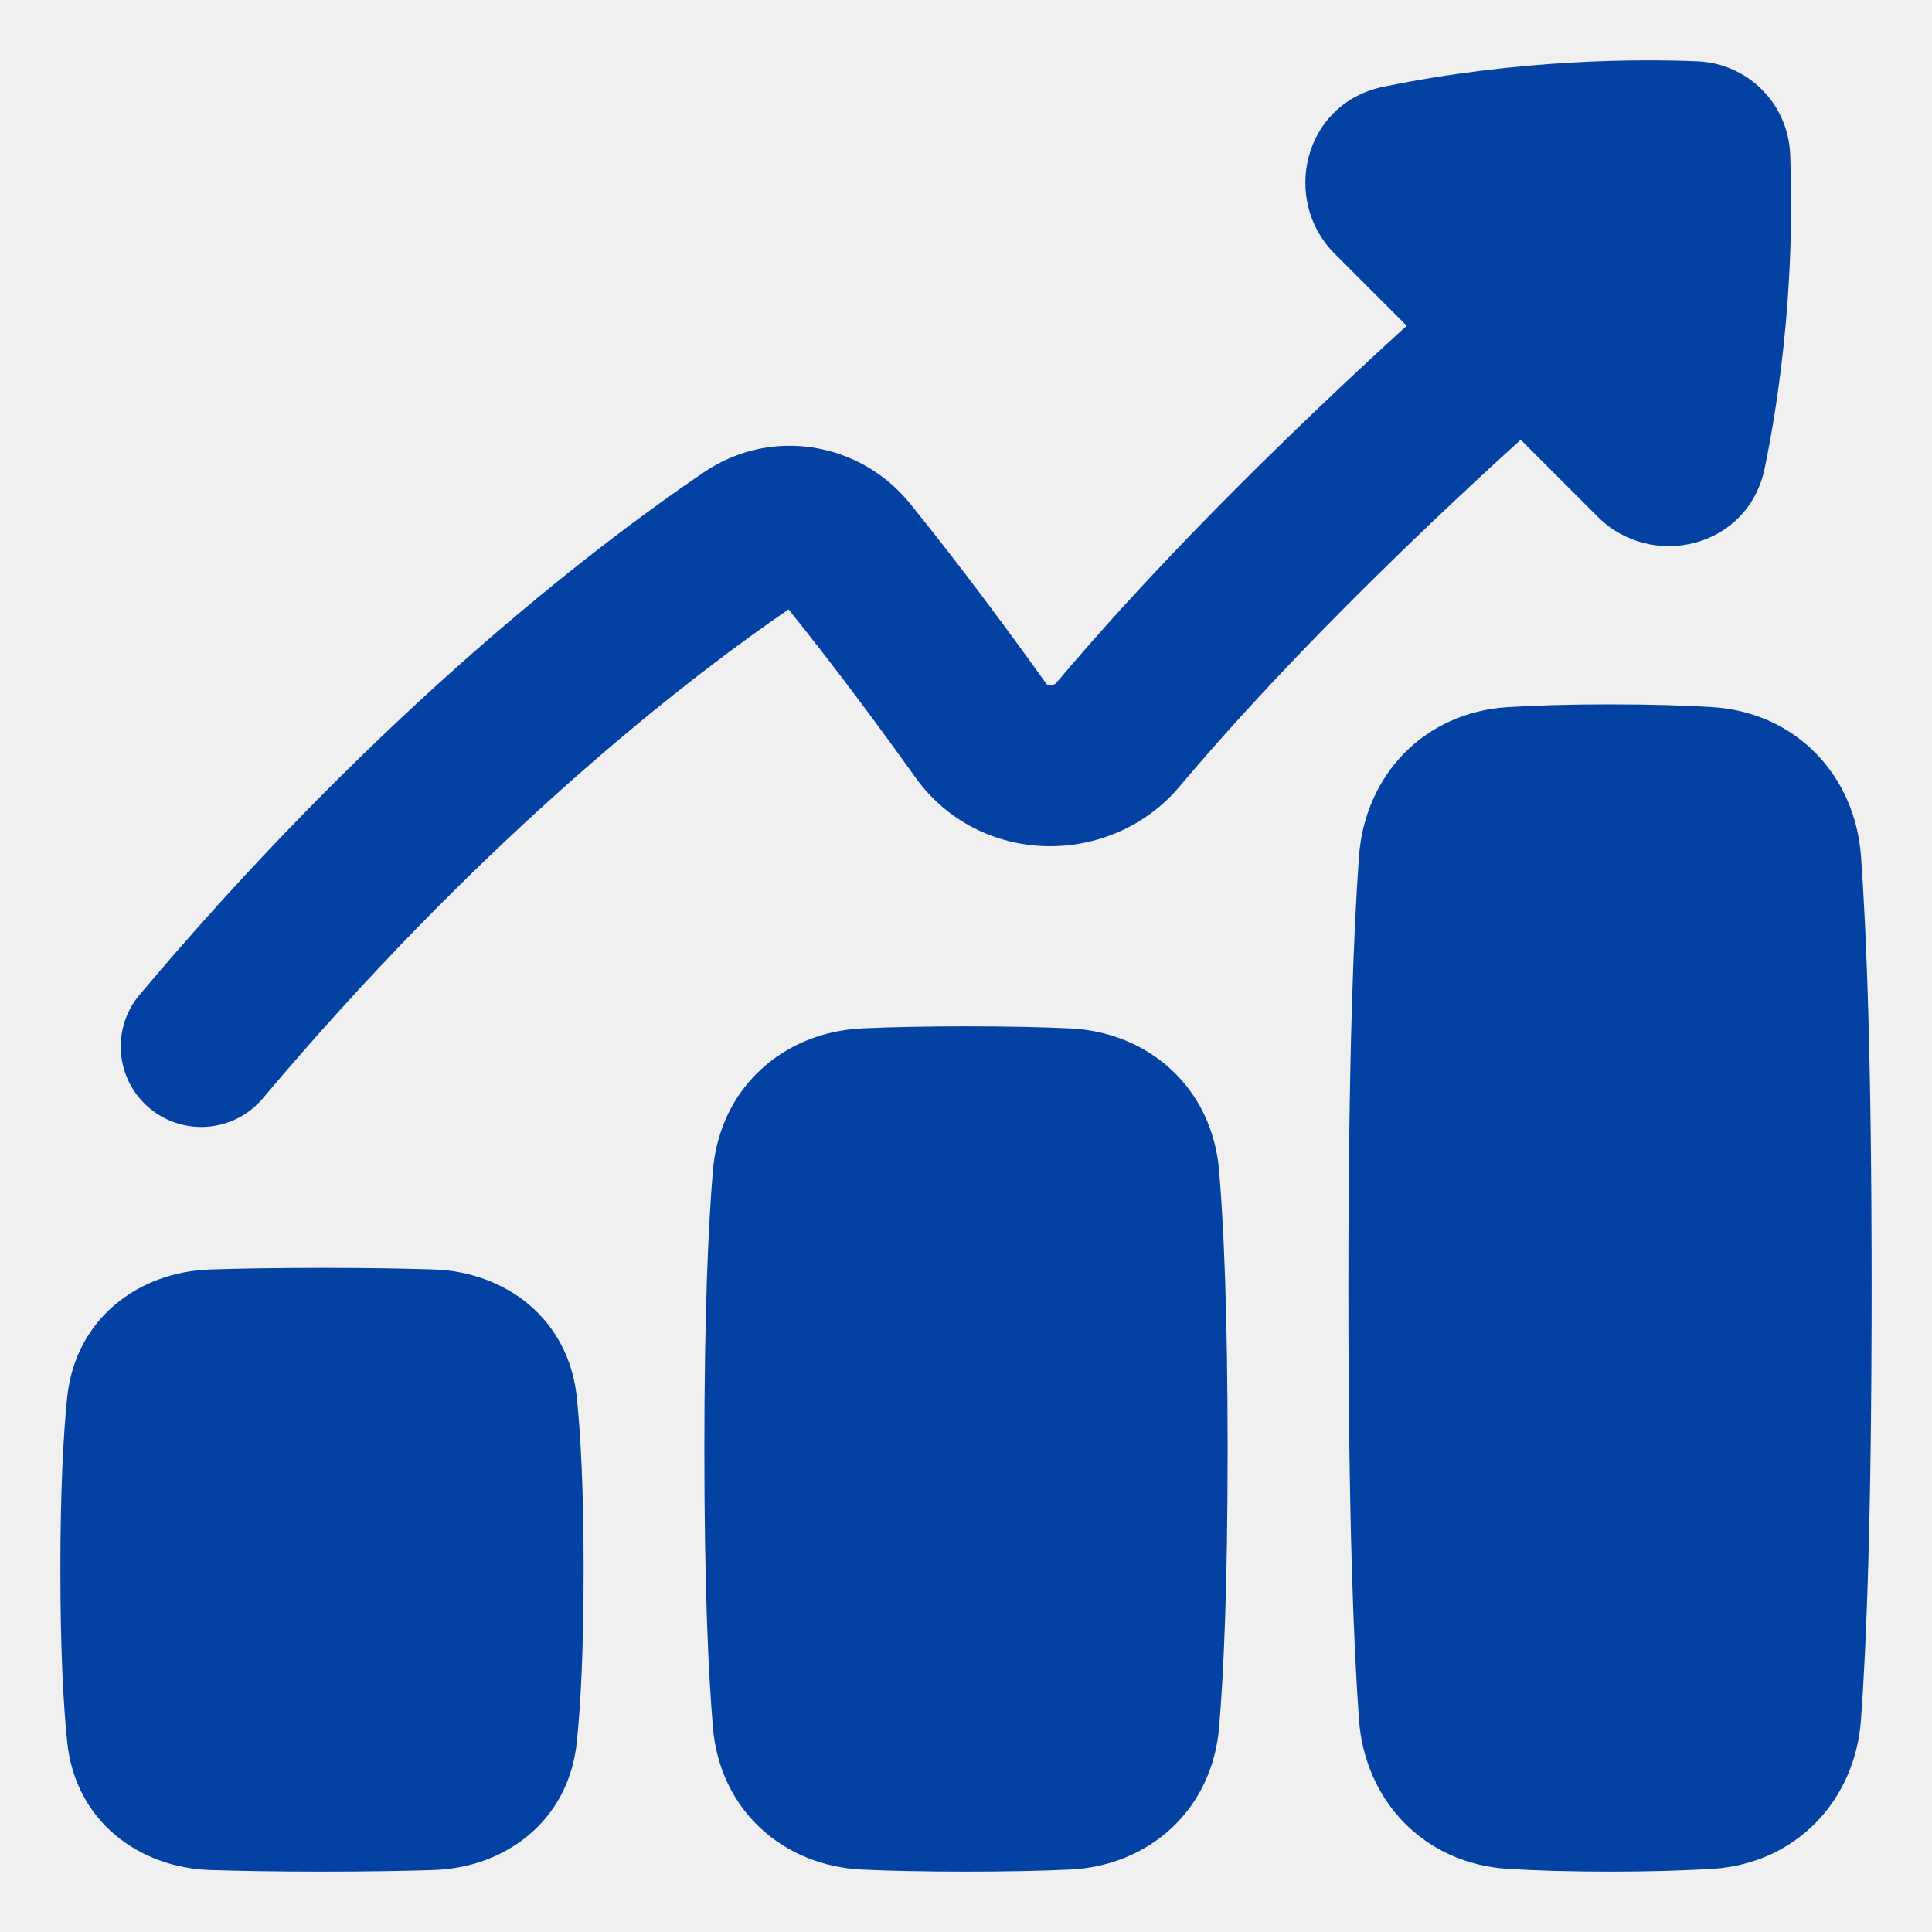
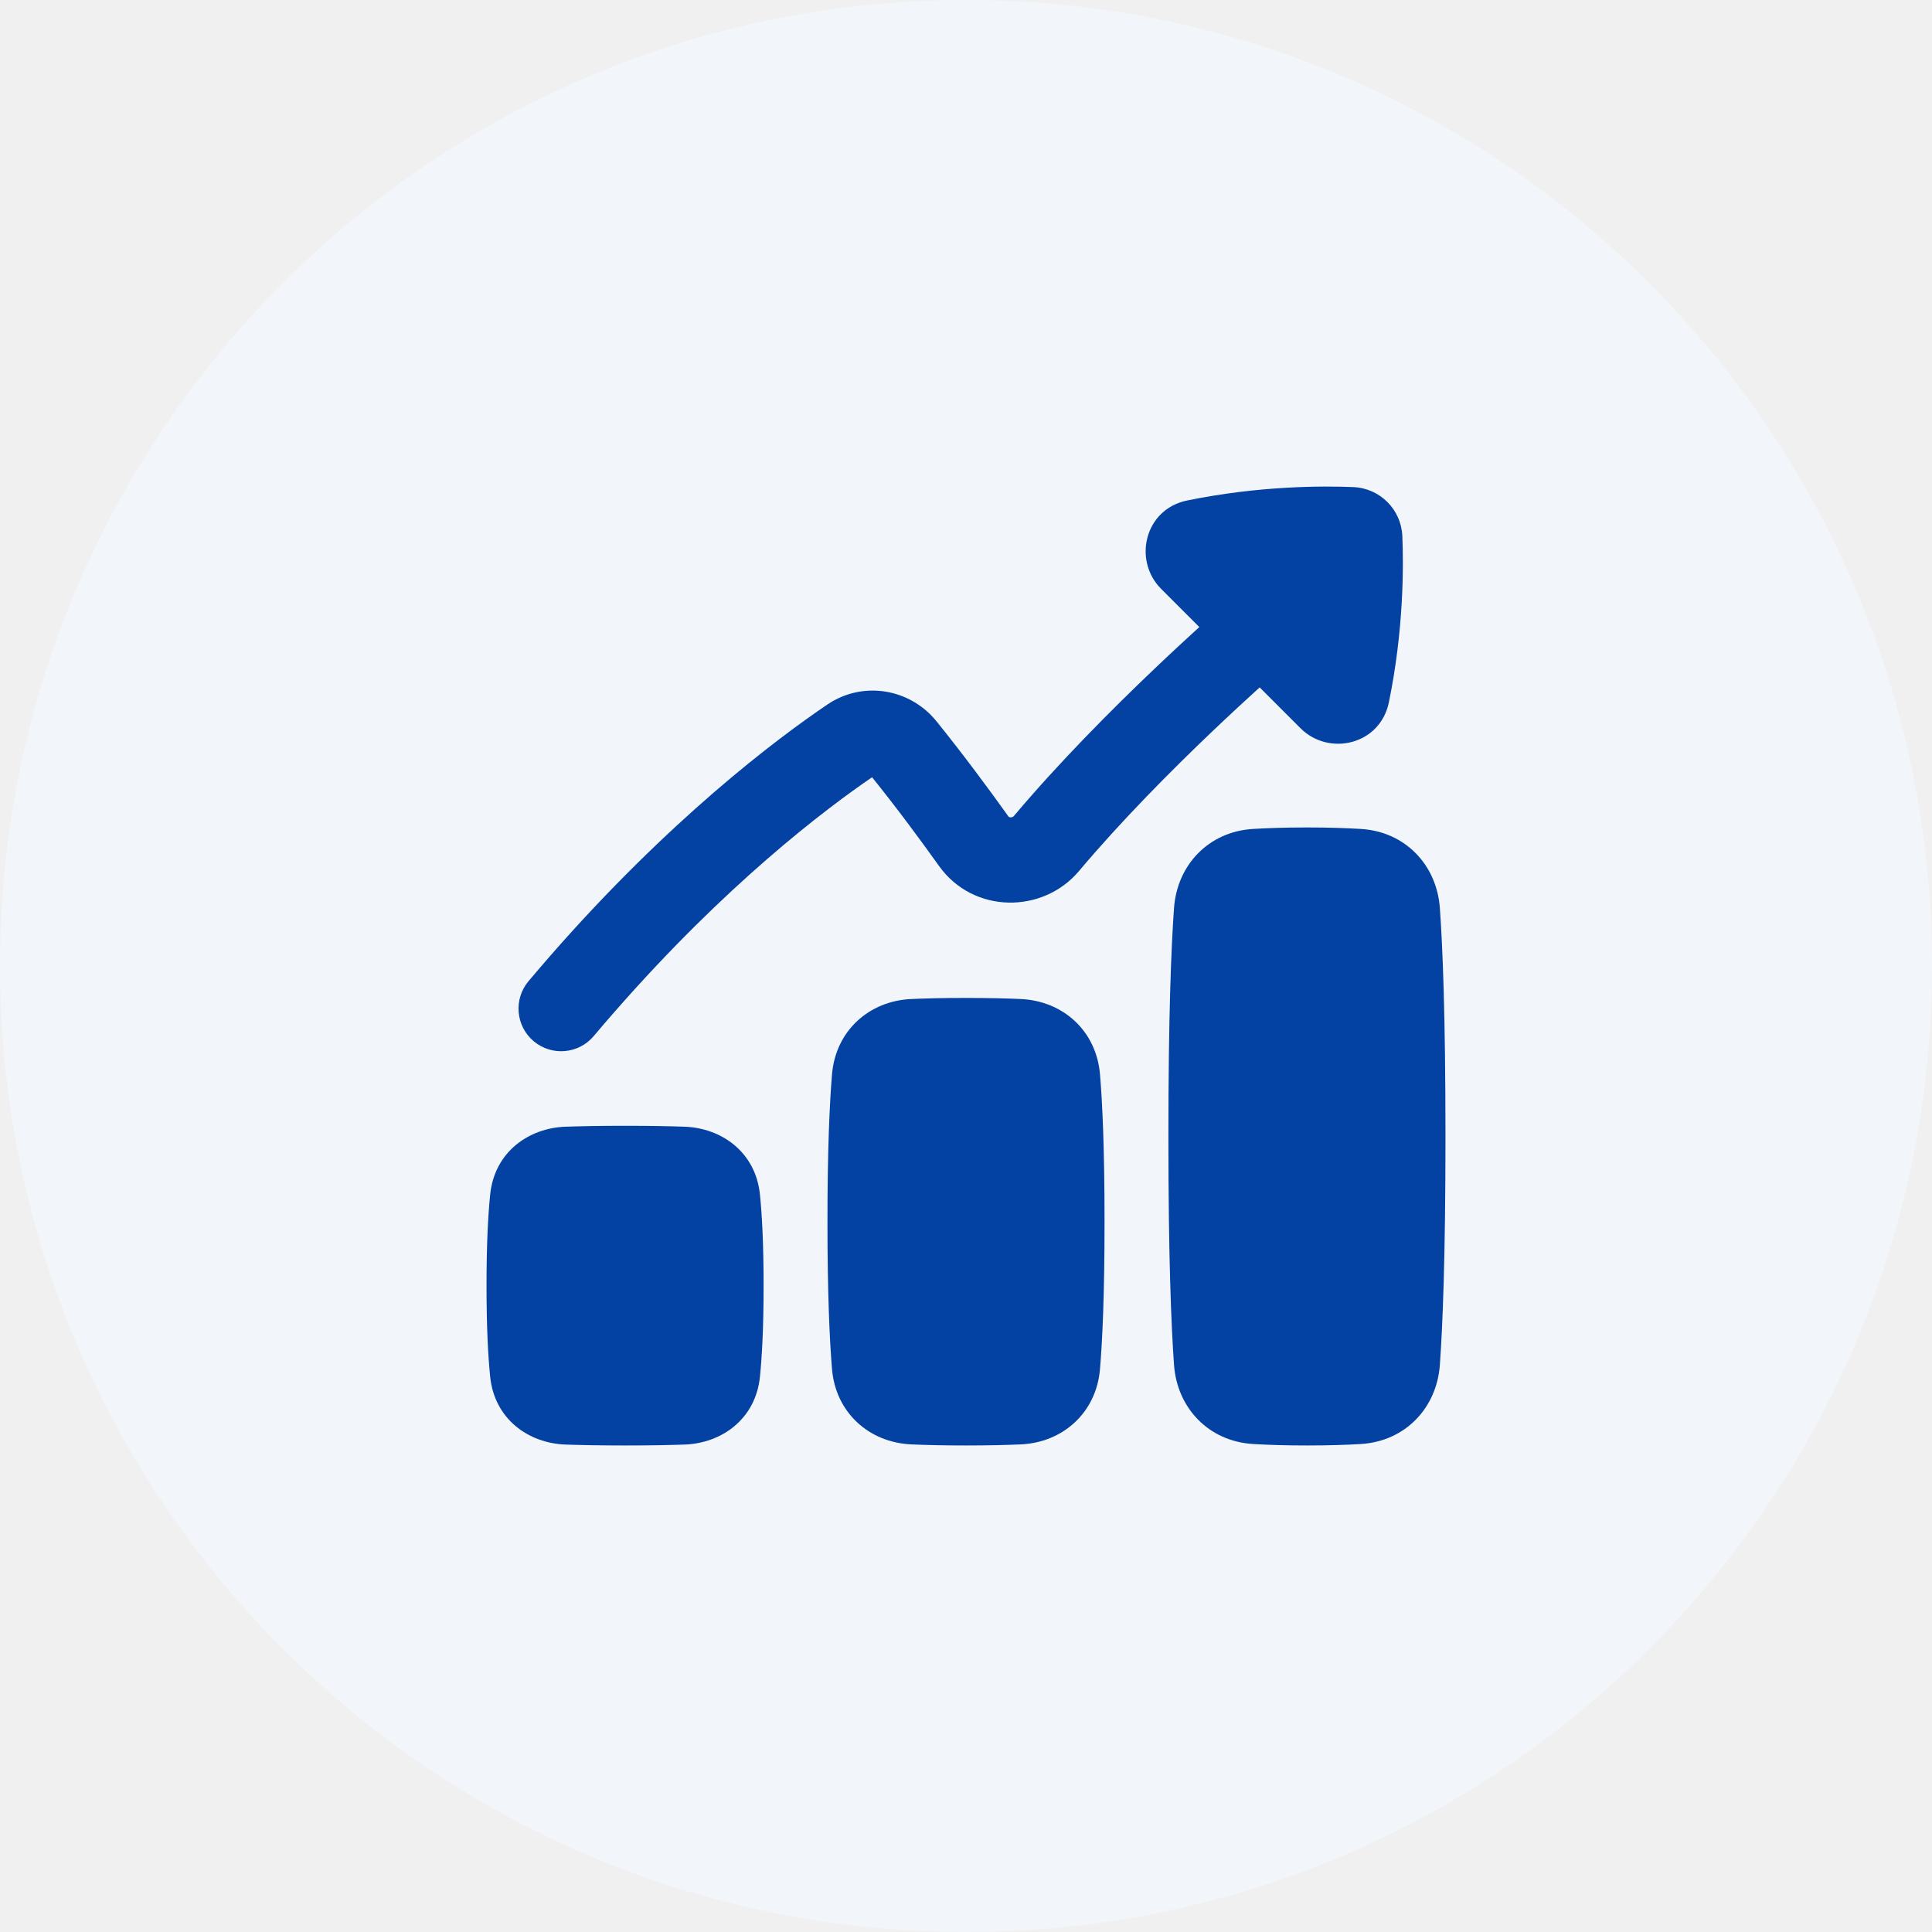
- <svg xmlns="http://www.w3.org/2000/svg" width="24" height="24" viewBox="0 0 24 24" fill="none">
-   <g clip-path="url(#clip0_1187_4751)">
-     <path d="M0.75 19.5C0.75 20.483 0.786 21.163 0.834 21.635C0.935 22.631 1.734 23.201 2.608 23.23C2.952 23.241 3.406 23.25 4 23.25C4.594 23.25 5.048 23.241 5.392 23.23C6.266 23.201 7.065 22.631 7.166 21.635C7.214 21.163 7.25 20.483 7.25 19.5C7.25 18.517 7.214 17.837 7.166 17.365C7.065 16.369 6.266 15.799 5.392 15.77C5.048 15.759 4.594 15.75 4 15.75C3.406 15.75 2.952 15.759 2.608 15.77C1.734 15.799 0.935 16.369 0.834 17.365C0.786 17.837 0.75 18.517 0.75 19.5Z" fill="#0341A3" />
-     <path d="M16.75 16C16.75 18.843 16.816 20.457 16.882 21.363C16.955 22.368 17.689 23.152 18.733 23.216C19.065 23.236 19.482 23.25 20 23.25C20.518 23.25 20.935 23.236 21.267 23.216C22.311 23.152 23.045 22.368 23.118 21.363C23.184 20.457 23.25 18.843 23.25 16C23.25 13.157 23.184 11.543 23.118 10.637C23.045 9.632 22.311 8.848 21.267 8.784C20.935 8.764 20.518 8.75 20 8.75C19.482 8.75 19.065 8.764 18.733 8.784C17.689 8.848 16.955 9.632 16.882 10.637C16.816 11.543 16.75 13.157 16.75 16Z" fill="#0341A3" />
-     <path d="M8.75 18C8.75 19.706 8.799 20.782 8.856 21.459C8.942 22.483 9.726 23.182 10.717 23.225C11.048 23.24 11.47 23.25 12 23.25C12.53 23.25 12.952 23.24 13.283 23.225C14.274 23.182 15.058 22.483 15.144 21.459C15.201 20.782 15.25 19.706 15.25 18C15.25 16.294 15.201 15.218 15.144 14.541C15.058 13.517 14.274 12.818 13.283 12.775C12.952 12.76 12.53 12.75 12 12.75C11.47 12.75 11.048 12.76 10.717 12.775C9.726 12.818 8.942 13.517 8.856 14.541C8.799 15.218 8.75 16.294 8.75 18Z" fill="#0341A3" />
-     <path d="M21.086 0.762C20.378 0.733 18.886 0.729 17.188 1.077C16.186 1.283 15.915 2.487 16.579 3.151L17.475 4.047C17.19 4.306 16.821 4.646 16.405 5.043C15.436 5.966 14.19 7.213 13.123 8.482C13.109 8.498 13.084 8.513 13.047 8.512C13.029 8.511 13.017 8.507 13.01 8.504C13.005 8.501 13.001 8.499 12.997 8.493C12.543 7.858 11.943 7.044 11.306 6.257C10.689 5.493 9.585 5.296 8.744 5.867C7.54 6.683 5.042 8.563 2.247 11.759C2.078 11.953 1.907 12.152 1.735 12.356C1.379 12.778 1.433 13.409 1.856 13.765C2.278 14.12 2.909 14.066 3.265 13.644C3.429 13.45 3.591 13.26 3.753 13.075C6.36 10.094 8.679 8.335 9.796 7.57C10.382 8.298 10.94 9.054 11.37 9.655C12.169 10.774 13.802 10.781 14.653 9.77C15.653 8.582 16.839 7.391 17.784 6.491C18.224 6.072 18.607 5.72 18.891 5.463L19.849 6.421C20.514 7.085 21.718 6.814 21.923 5.812C22.271 4.114 22.268 2.623 22.238 1.915C22.212 1.287 21.713 0.788 21.086 0.762Z" fill="#0341A3" />
+ <svg xmlns="http://www.w3.org/2000/svg" width="34" height="34" viewBox="0 0 34 34" fill="none">
+   <circle cx="17" cy="17" r="17" fill="#F2F5F9" />
+   <g clip-path="url(#clip0_1390_3183)">
+     <path d="M8.562 22.625C8.562 23.362 8.59 23.872 8.626 24.226C8.701 24.973 9.3 25.4 9.956 25.422C10.214 25.431 10.555 25.438 11 25.438C11.445 25.438 11.786 25.431 12.044 25.422C12.7 25.4 13.299 24.973 13.374 24.226C13.41 23.872 13.438 23.362 13.438 22.625C13.438 21.888 13.41 21.378 13.374 21.024C13.299 20.277 12.7 19.85 12.044 19.828C11.786 19.819 11.445 19.812 11 19.812C10.555 19.812 10.214 19.819 9.956 19.828C9.3 19.85 8.701 20.277 8.626 21.024C8.59 21.378 8.562 21.888 8.562 22.625Z" fill="#0341A3" />
+     <path d="M20.562 20C20.562 22.132 20.612 23.343 20.661 24.022C20.716 24.776 21.267 25.364 22.05 25.412C22.299 25.427 22.611 25.438 23 25.438C23.389 25.438 23.701 25.427 23.95 25.412C24.733 25.364 25.284 24.776 25.339 24.022C25.388 23.343 25.438 22.132 25.438 20C25.438 17.868 25.388 16.657 25.339 15.978C25.284 15.224 24.733 14.636 23.95 14.588C23.701 14.573 23.389 14.562 23 14.562C22.611 14.562 22.299 14.573 22.05 14.588C21.267 14.636 20.716 15.224 20.661 15.978C20.612 16.657 20.562 17.868 20.562 20Z" fill="#0341A3" />
+     <path d="M14.562 21.5C14.562 22.779 14.6 23.587 14.642 24.094C14.707 24.862 15.295 25.386 16.038 25.419C16.286 25.43 16.602 25.438 17 25.438C17.398 25.438 17.714 25.43 17.962 25.419C18.705 25.386 19.293 24.862 19.358 24.094C19.401 23.587 19.438 22.779 19.438 21.5C19.438 20.221 19.401 19.413 19.358 18.906C19.293 18.138 18.705 17.614 17.962 17.581C17.714 17.57 17.398 17.562 17 17.562C16.602 17.562 16.286 17.57 16.038 17.581C15.295 17.614 14.707 18.138 14.642 18.906C14.6 19.413 14.562 20.221 14.562 21.5Z" fill="#0341A3" />
+     <path d="M23.814 8.572C23.283 8.55 22.165 8.547 20.891 8.808C20.14 8.962 19.936 9.865 20.434 10.363L21.106 11.035C20.892 11.23 20.616 11.484 20.304 11.782C19.577 12.474 18.643 13.41 17.842 14.361C17.832 14.373 17.813 14.385 17.785 14.384C17.772 14.384 17.762 14.38 17.757 14.378C17.754 14.376 17.751 14.374 17.748 14.37C17.407 13.893 16.957 13.283 16.48 12.693C16.017 12.12 15.189 11.972 14.558 12.4C13.655 13.012 11.781 14.422 9.685 16.819C9.558 16.965 9.43 17.114 9.301 17.267C9.035 17.584 9.075 18.057 9.392 18.324C9.709 18.59 10.182 18.55 10.449 18.233C10.571 18.087 10.693 17.945 10.815 17.807C12.77 15.57 14.509 14.251 15.347 13.678C15.787 14.224 16.205 14.791 16.527 15.242C17.127 16.081 18.351 16.086 18.989 15.328C19.74 14.436 20.629 13.543 21.338 12.868C21.668 12.554 21.955 12.29 22.168 12.097L22.887 12.816C23.385 13.314 24.288 13.111 24.442 12.359C24.704 11.086 24.701 9.967 24.679 9.436C24.659 8.965 24.285 8.591 23.814 8.572Z" fill="#0341A3" />
  </g>
  <defs>
-     <clipPath id="clip0_1187_4751">
-       <rect width="24" height="24" fill="white" />
+     <clipPath id="clip0_1390_3183">
+       <rect width="18" height="18" fill="white" transform="translate(8 8)" />
    </clipPath>
  </defs>
</svg>
